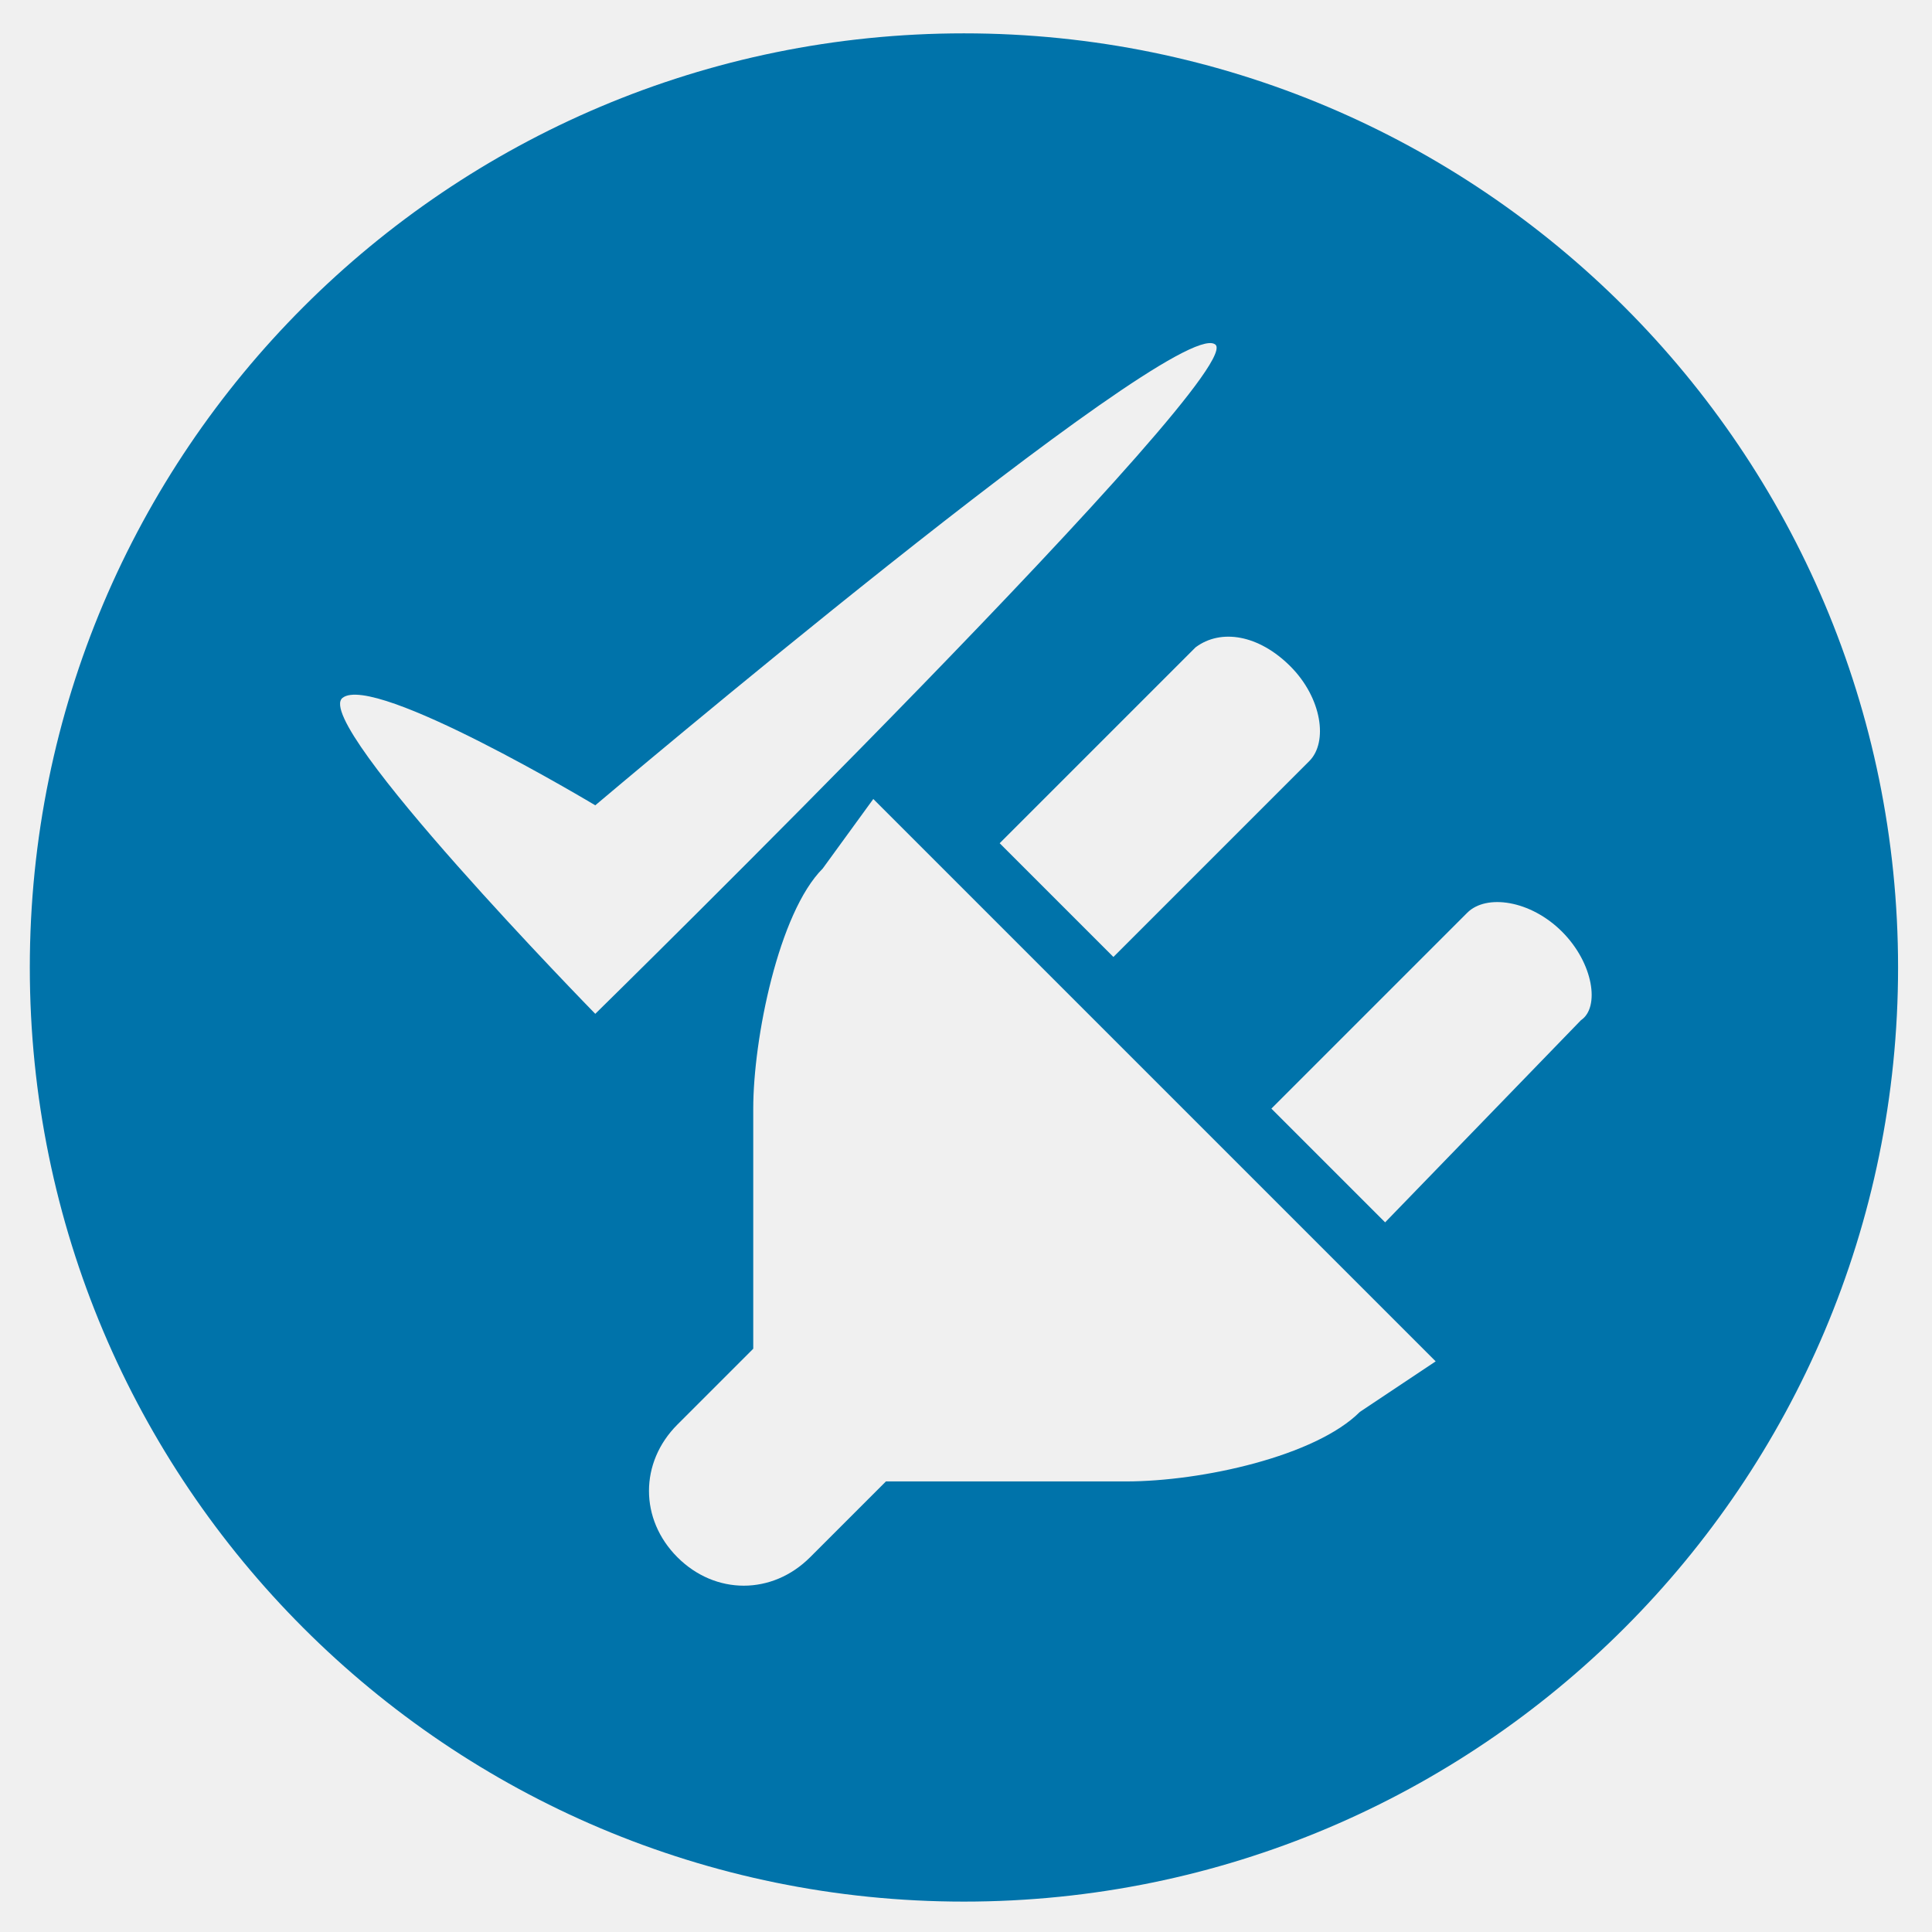
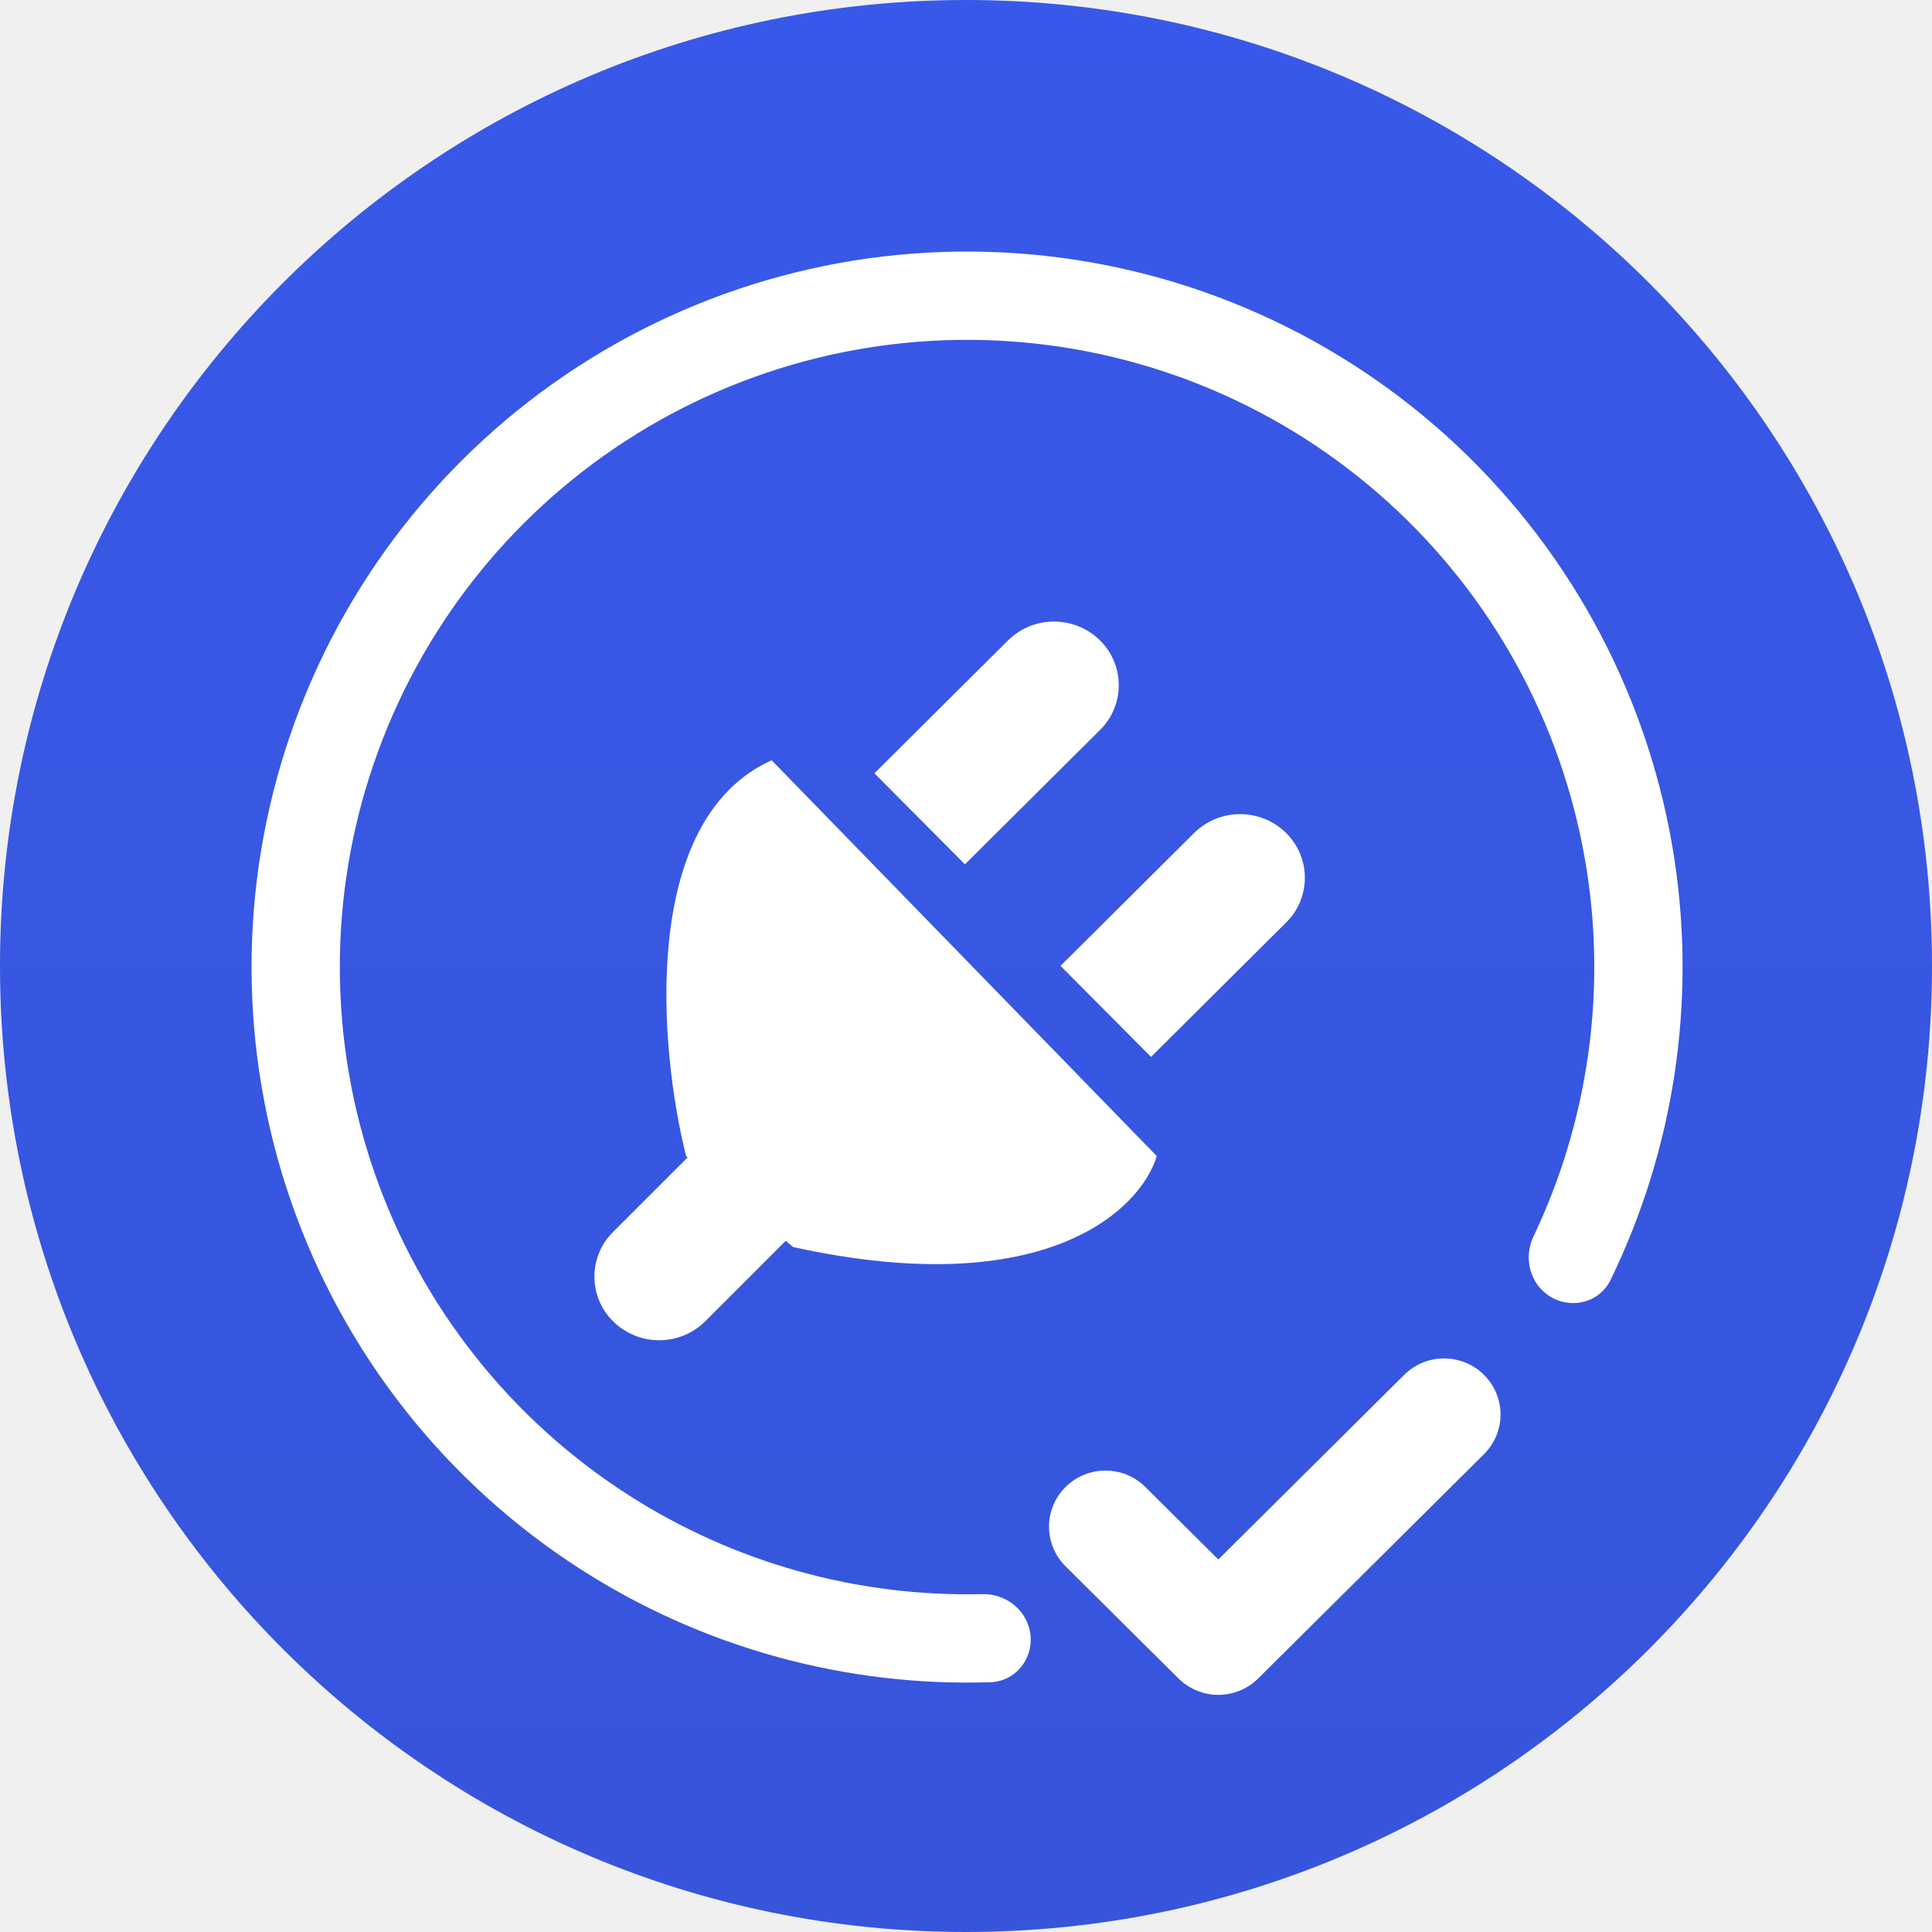
- <svg xmlns="http://www.w3.org/2000/svg" viewBox="0 0 500 500">
-   <path d="M 491.218 250.382 C 491.218 383.897 382.982 492.133 249.467 492.133 C 115.952 492.133 7.716 383.897 7.716 250.382 C 7.716 116.867 115.952 8.631 249.467 8.631 C 382.982 8.631 491.218 116.867 491.218 250.382 Z M 309.41 167.531 L 258.716 218.225 L 288.151 247.661 L 338.846 196.966 C 343.752 192.061 342.117 180.613 333.94 172.436 C 325.763 164.26 315.951 162.624 309.41 167.531 Z M 314.316 89.036 C 302.869 82.495 154.056 208.413 154.056 208.413 C 154.056 208.413 96.82 174.072 88.643 180.613 C 80.467 187.154 154.056 262.378 154.056 262.378 C 154.056 262.378 325.763 93.941 314.316 89.036 Z M 404.258 241.12 C 396.081 232.943 384.635 231.308 379.728 236.213 L 329.034 286.908 L 358.469 316.344 L 409.164 264.014 C 414.07 260.743 412.435 249.296 404.258 241.12 Z M 212.927 224.766 C 201.48 236.213 194.939 268.92 194.939 286.908 L 194.939 349.05 L 175.315 368.674 C 165.503 378.486 165.503 393.203 175.315 403.015 C 185.127 412.827 199.844 412.827 209.656 403.015 L 229.28 383.391 L 291.422 383.391 C 311.046 383.391 340.481 376.85 351.928 365.403 L 371.552 352.32 L 226.01 206.778 Z" style="fill: rgb(0, 115, 170);" transform="matrix(1, 0, 0, 1, 0, -3.552713678800501e-15)" />
+ <svg xmlns="http://www.w3.org/2000/svg" fill="none" height="256" viewBox="0 0 256 256" width="256">
+   <linearGradient id="a" gradientUnits="userSpaceOnUse" x1="128" x2="128" y1="0" y2="256">
+     <stop offset="0" stop-color="#3858e9" />
+     <stop offset="1" stop-color="#3755db" />
+   </linearGradient>
+   <clipPath id="b">
+     <path d="m0 0h256v256h-256z" />
+   </clipPath>
+   <g clip-path="url(#b)">
+     <circle cx="128" cy="128" fill="url(#a)" r="128" />
+     <g fill="#fff">
+       <path d="m133.538 84.886c3.4-3.382 8.898-3.367 12.28.033 3.244 3.261 3.229 8.533-.031 11.777l-17.928 17.832-11.996-12.061z" />
+       <path d="m158.197 110.404c3.4-3.382 8.898-3.368 12.28.033 3.244 3.26 3.229 8.533-.031 11.776l-17.928 17.832-11.996-12.06z" />
+       <path clip-rule="evenodd" d="m102.247 100.736 51.033 52.45c-2.126 7.088-14.743 19.421-48.198 12.05l-.967-.822-10.633 10.632c-3.391 3.392-8.889 3.392-12.28 0-3.252-3.252-3.252-8.524 0-11.776l9.909-9.91-.204-.174c-3.544-14.175-6.237-44.512 11.341-52.45z" fill-rule="evenodd" />
+       <path d="m205.589 171.911c2.812 1.59 6.398.605 7.812-2.3 8.386-17.24 11.368-36.666 8.474-55.711-3.187-20.977-13.318-40.279-28.773-54.817s-35.339-23.471-56.472-25.371-42.292 3.344-60.092 14.893c-17.8 11.548-31.212 28.734-38.089 48.806-6.877 20.072-6.823 41.871.155 61.909s20.475 37.156 38.333 48.615c16.212 10.404 35.168 15.597 54.329 14.965 3.229-.107 5.589-2.981 5.284-6.197-.306-3.216-3.162-5.554-6.391-5.475-16.551.402-32.895-4.15-46.904-13.139-15.654-10.045-27.486-25.051-33.603-42.616s-6.165-36.675-.136-54.27c6.029-17.596 17.785-32.661 33.389-42.784 15.604-10.123 34.152-14.72 52.677-13.055 18.525 1.665 35.956 9.497 49.503 22.241 13.548 12.744 22.429 29.664 25.223 48.052 2.5 16.456-.004 33.236-7.116 48.186-1.388 2.918-.417 6.479 2.396 8.068z" />
+       <path d="m156.147 222.4c1.403 1.393 3.304 2.177 5.288 2.177 1.983 0 3.885-.783 5.288-2.177l29.913-29.717c2.921-2.902 2.921-7.606 0-10.507s-7.656-2.901-10.576 0l-24.625 24.464-9.669-9.605c-2.92-2.902-7.655-2.901-10.576 0-2.92 2.901-2.92 7.605 0 10.507z" />
+     </g>
+   </g>
</svg>
